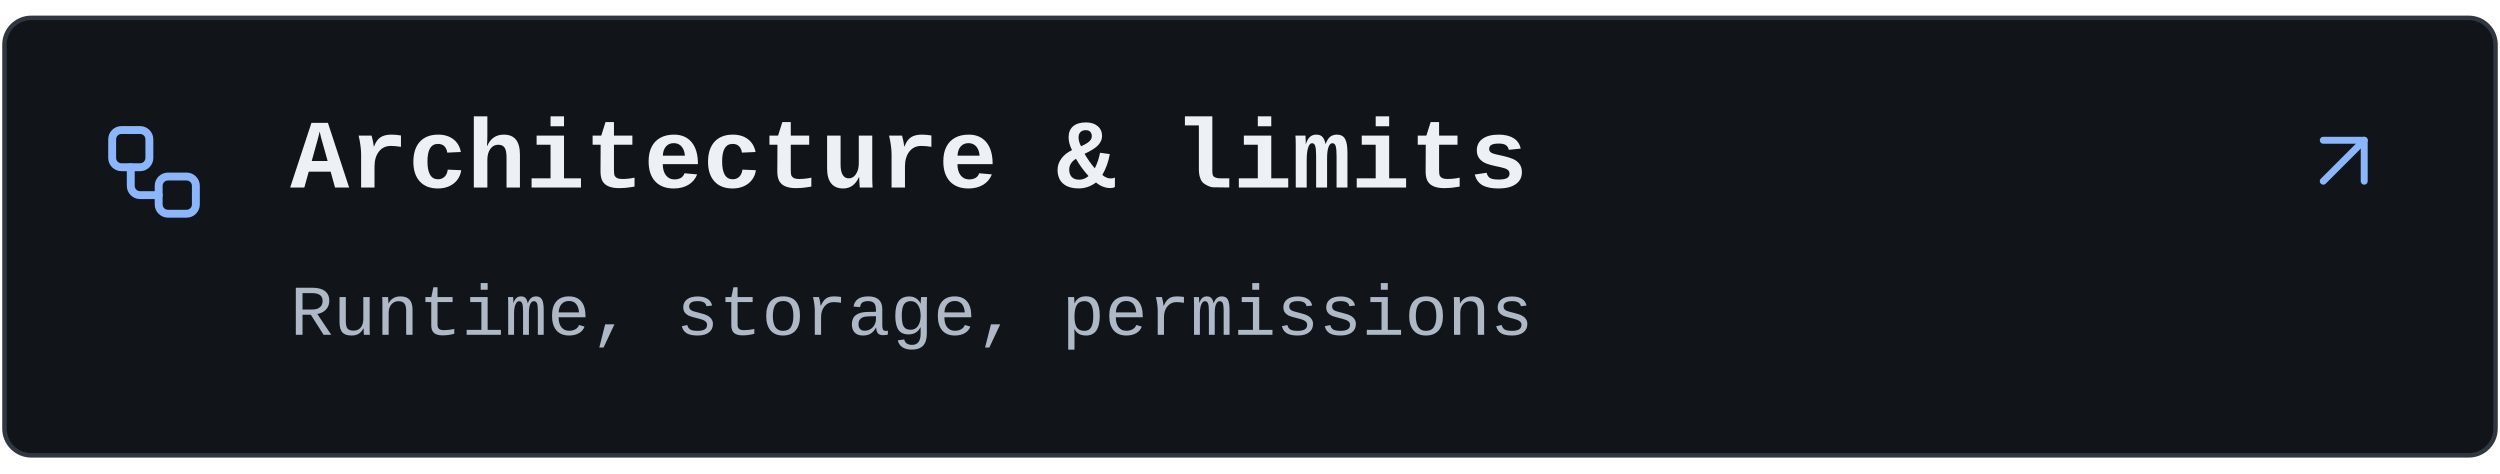
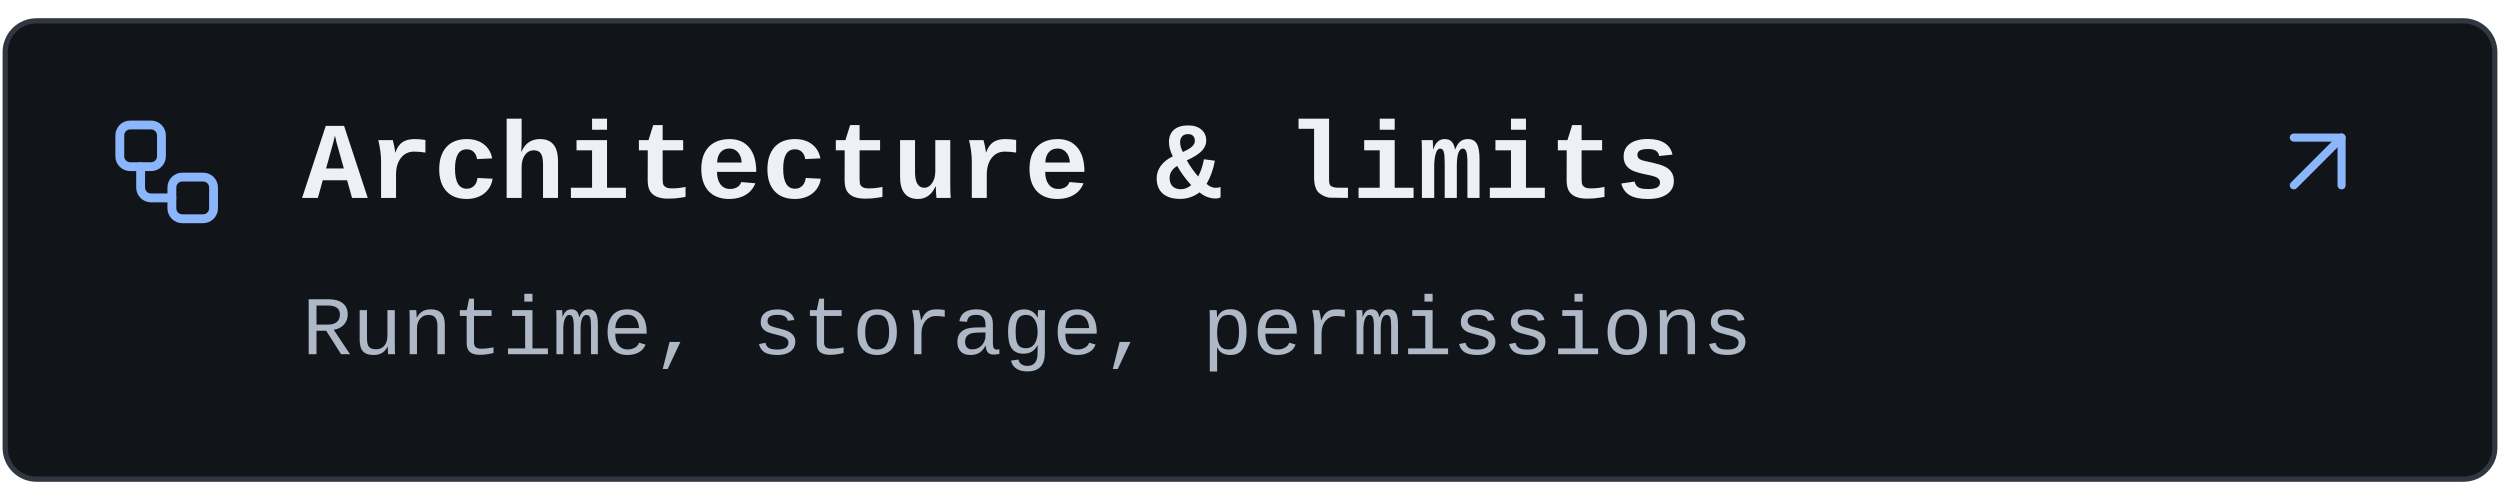
- <svg xmlns="http://www.w3.org/2000/svg" width="560" height="106" viewBox="0 0 560 106" role="img" aria-labelledby="title desc">
+ <svg xmlns="http://www.w3.org/2000/svg" width="480" height="96" viewBox="0 0 480 96" role="img" aria-labelledby="title desc">
  <style>
    text { font-family: "Cascadia Code","SFMono-Regular",Consolas,"Liberation Mono","Microsoft YaHei",monospace; letter-spacing: 0; }
    a:hover .tile { fill: #1b2028; }
    a:focus-visible .tile { stroke: #8bb6fb; stroke-width: 3; }
    
  </style>
  <a href="https://github.com/says693/dsh-TUI-693/blob/main/docs/architecture.en.md">
-     <rect class="tile" x="1" y="4" width="558" height="98" rx="6" fill="#111519" stroke="#303741" />
-     <g transform="translate(22 26) scale(1.041667)" fill="none" stroke="#8bb6fb" stroke-width="1.7" stroke-linecap="round" stroke-linejoin="round">
+     <rect class="tile" x="1" y="4" width="478" height="88" rx="6" fill="#111519" stroke="#303741" />
+     <g transform="translate(20 21) scale(1)" fill="none" stroke="#8bb6fb" stroke-width="1.7" stroke-linecap="round" stroke-linejoin="round">
      <rect width="8" height="8" x="3" y="3" rx="2" />
      <path d="M7 11v4a2 2 0 0 0 2 2h4" />
      <rect width="8" height="8" x="13" y="13" rx="2" />
    </g>
-     <text x="65" y="42" font-size="22" fill="#edf1f6" font-weight="600">Architecture &amp; limits</text>
-     <text x="65" y="75" font-size="16" fill="#aeb8c6">Runtime, storage, permissions</text>
-     <g transform="translate(514 25) scale(0.9166667)" fill="none" stroke="#8bb6fb" stroke-width="1.7" stroke-linecap="round" stroke-linejoin="round">
+     <text x="58" y="38" font-size="21" fill="#edf1f6" font-weight="600">Architecture &amp; limits</text>
+     <text x="58" y="68" font-size="16" fill="#aeb8c6">Runtime, storage, permissions</text>
+     <g transform="translate(434 20) scale(0.9166667)" fill="none" stroke="#8bb6fb" stroke-width="1.7" stroke-linecap="round" stroke-linejoin="round">
      <path d="M7 7h10v10" />
      <path d="M7 17 17 7" />
    </g>
  </a>
</svg>
